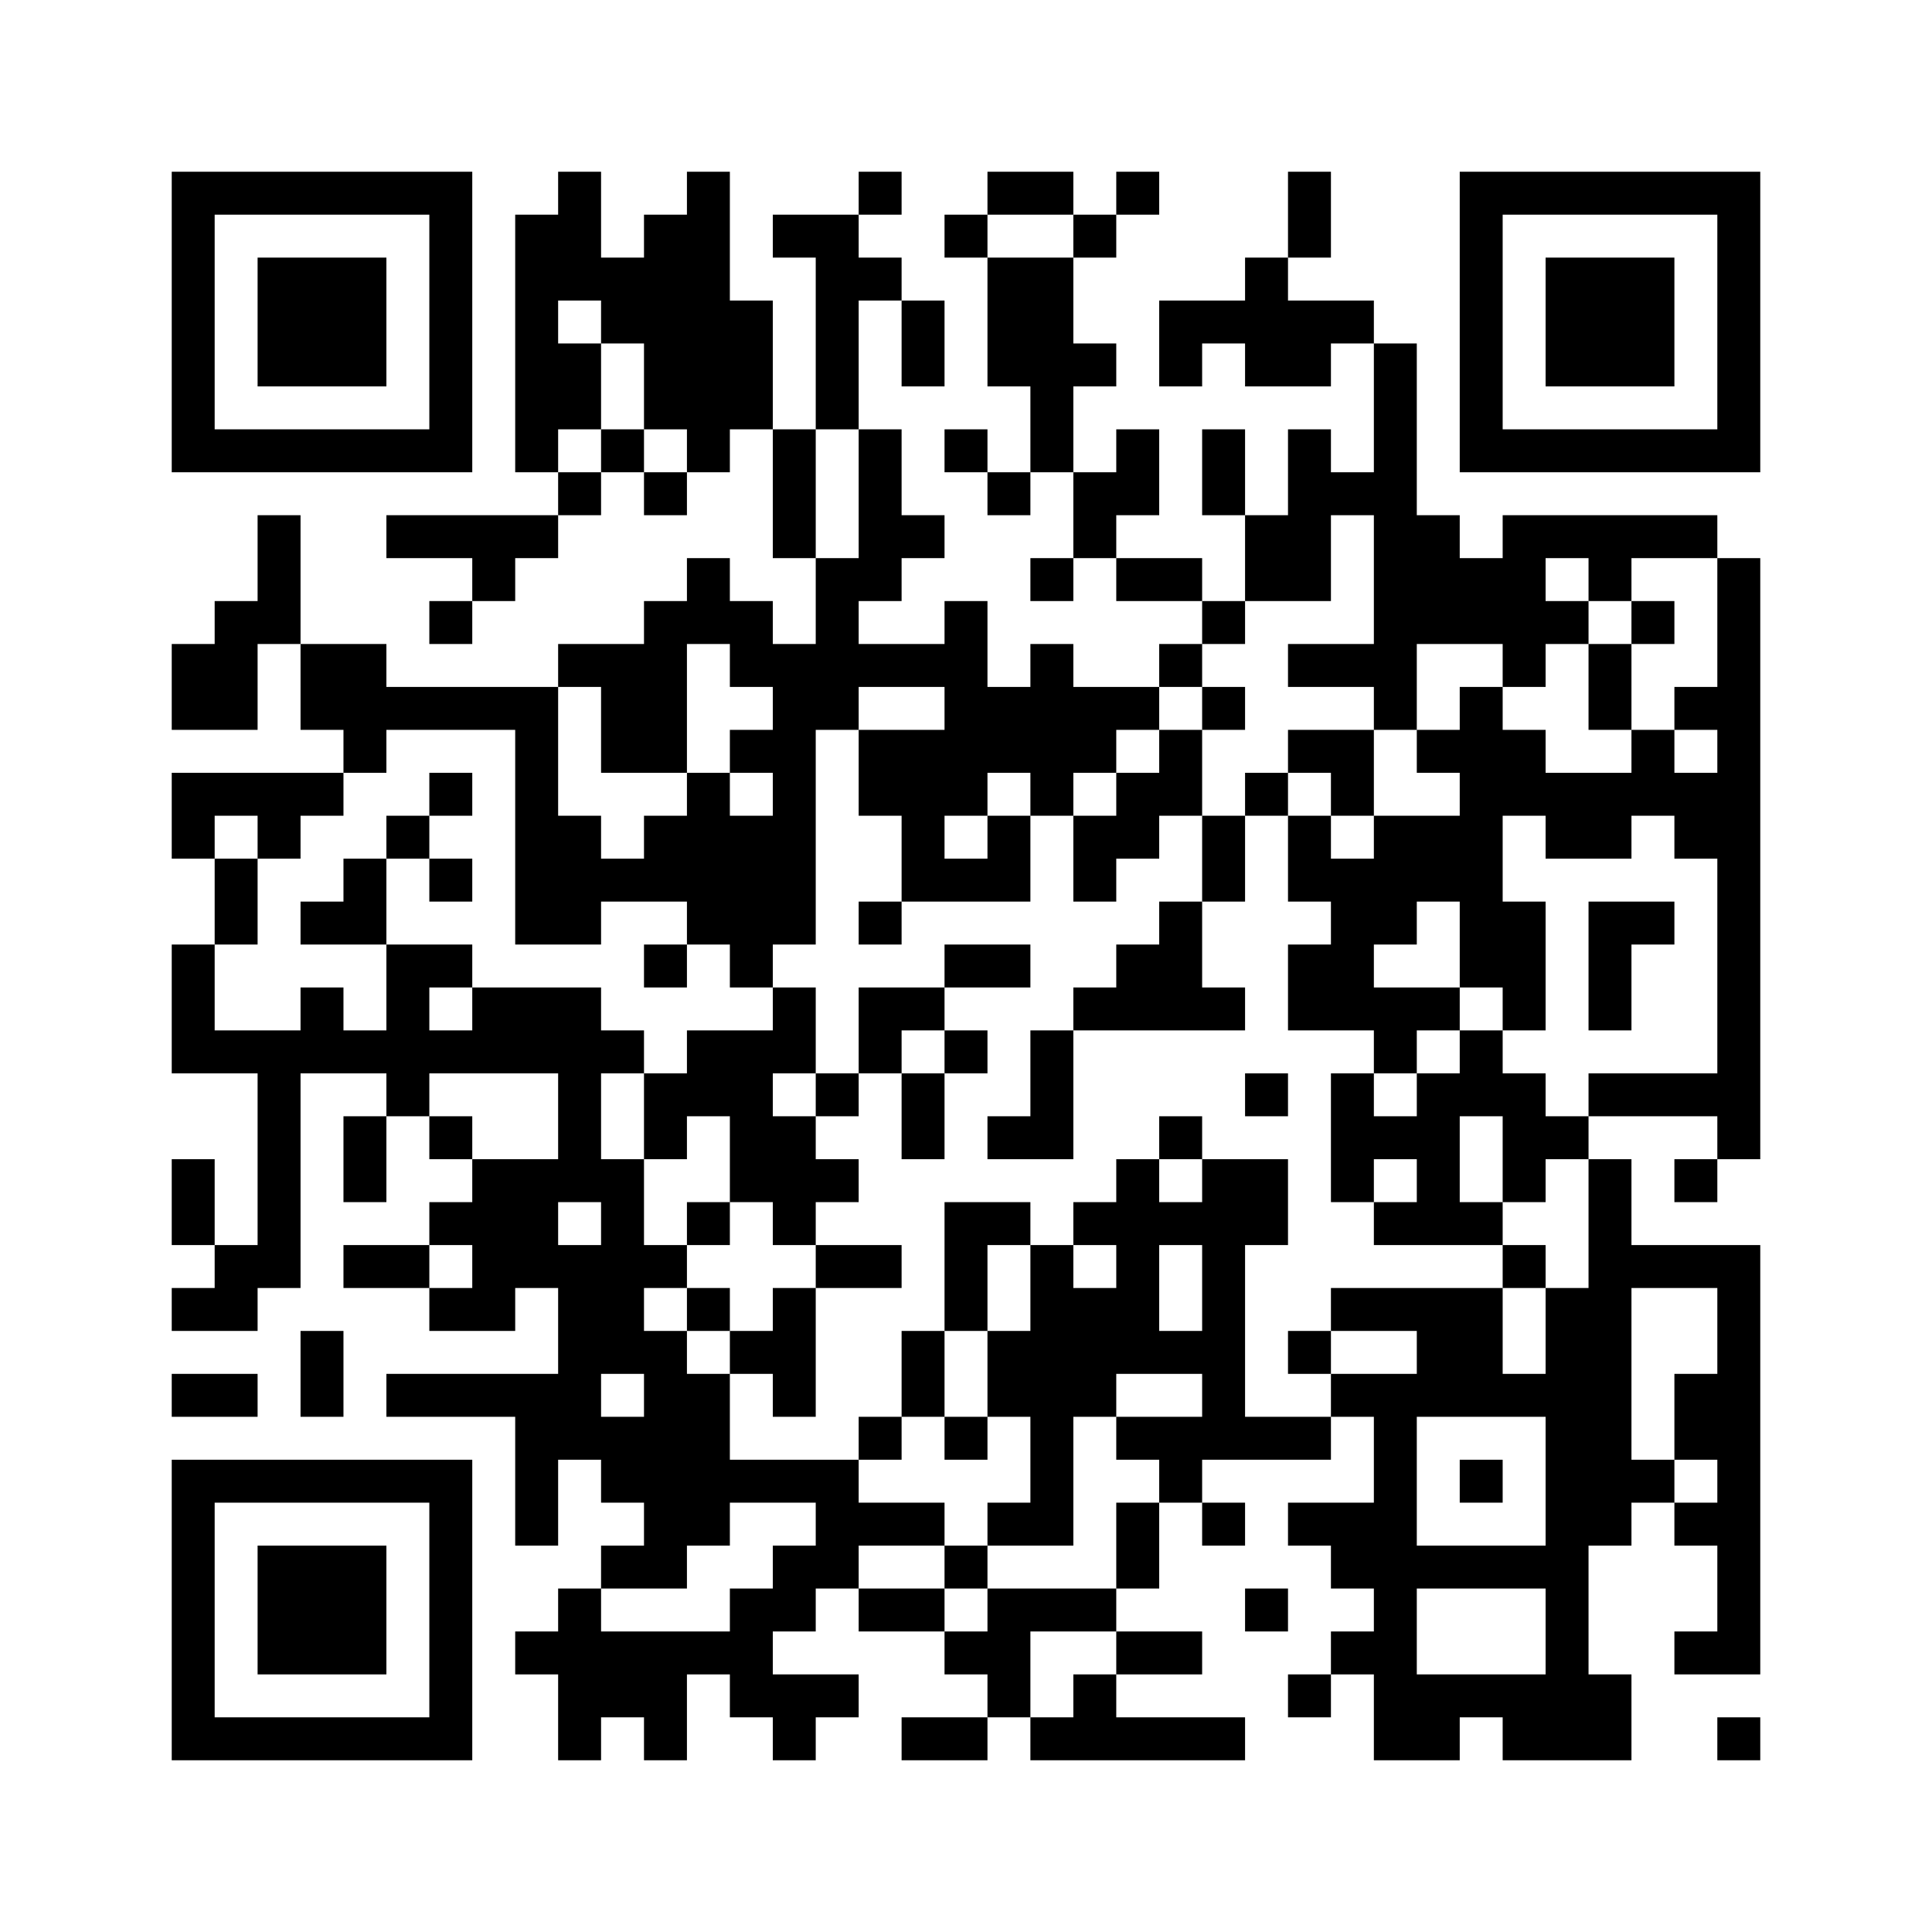
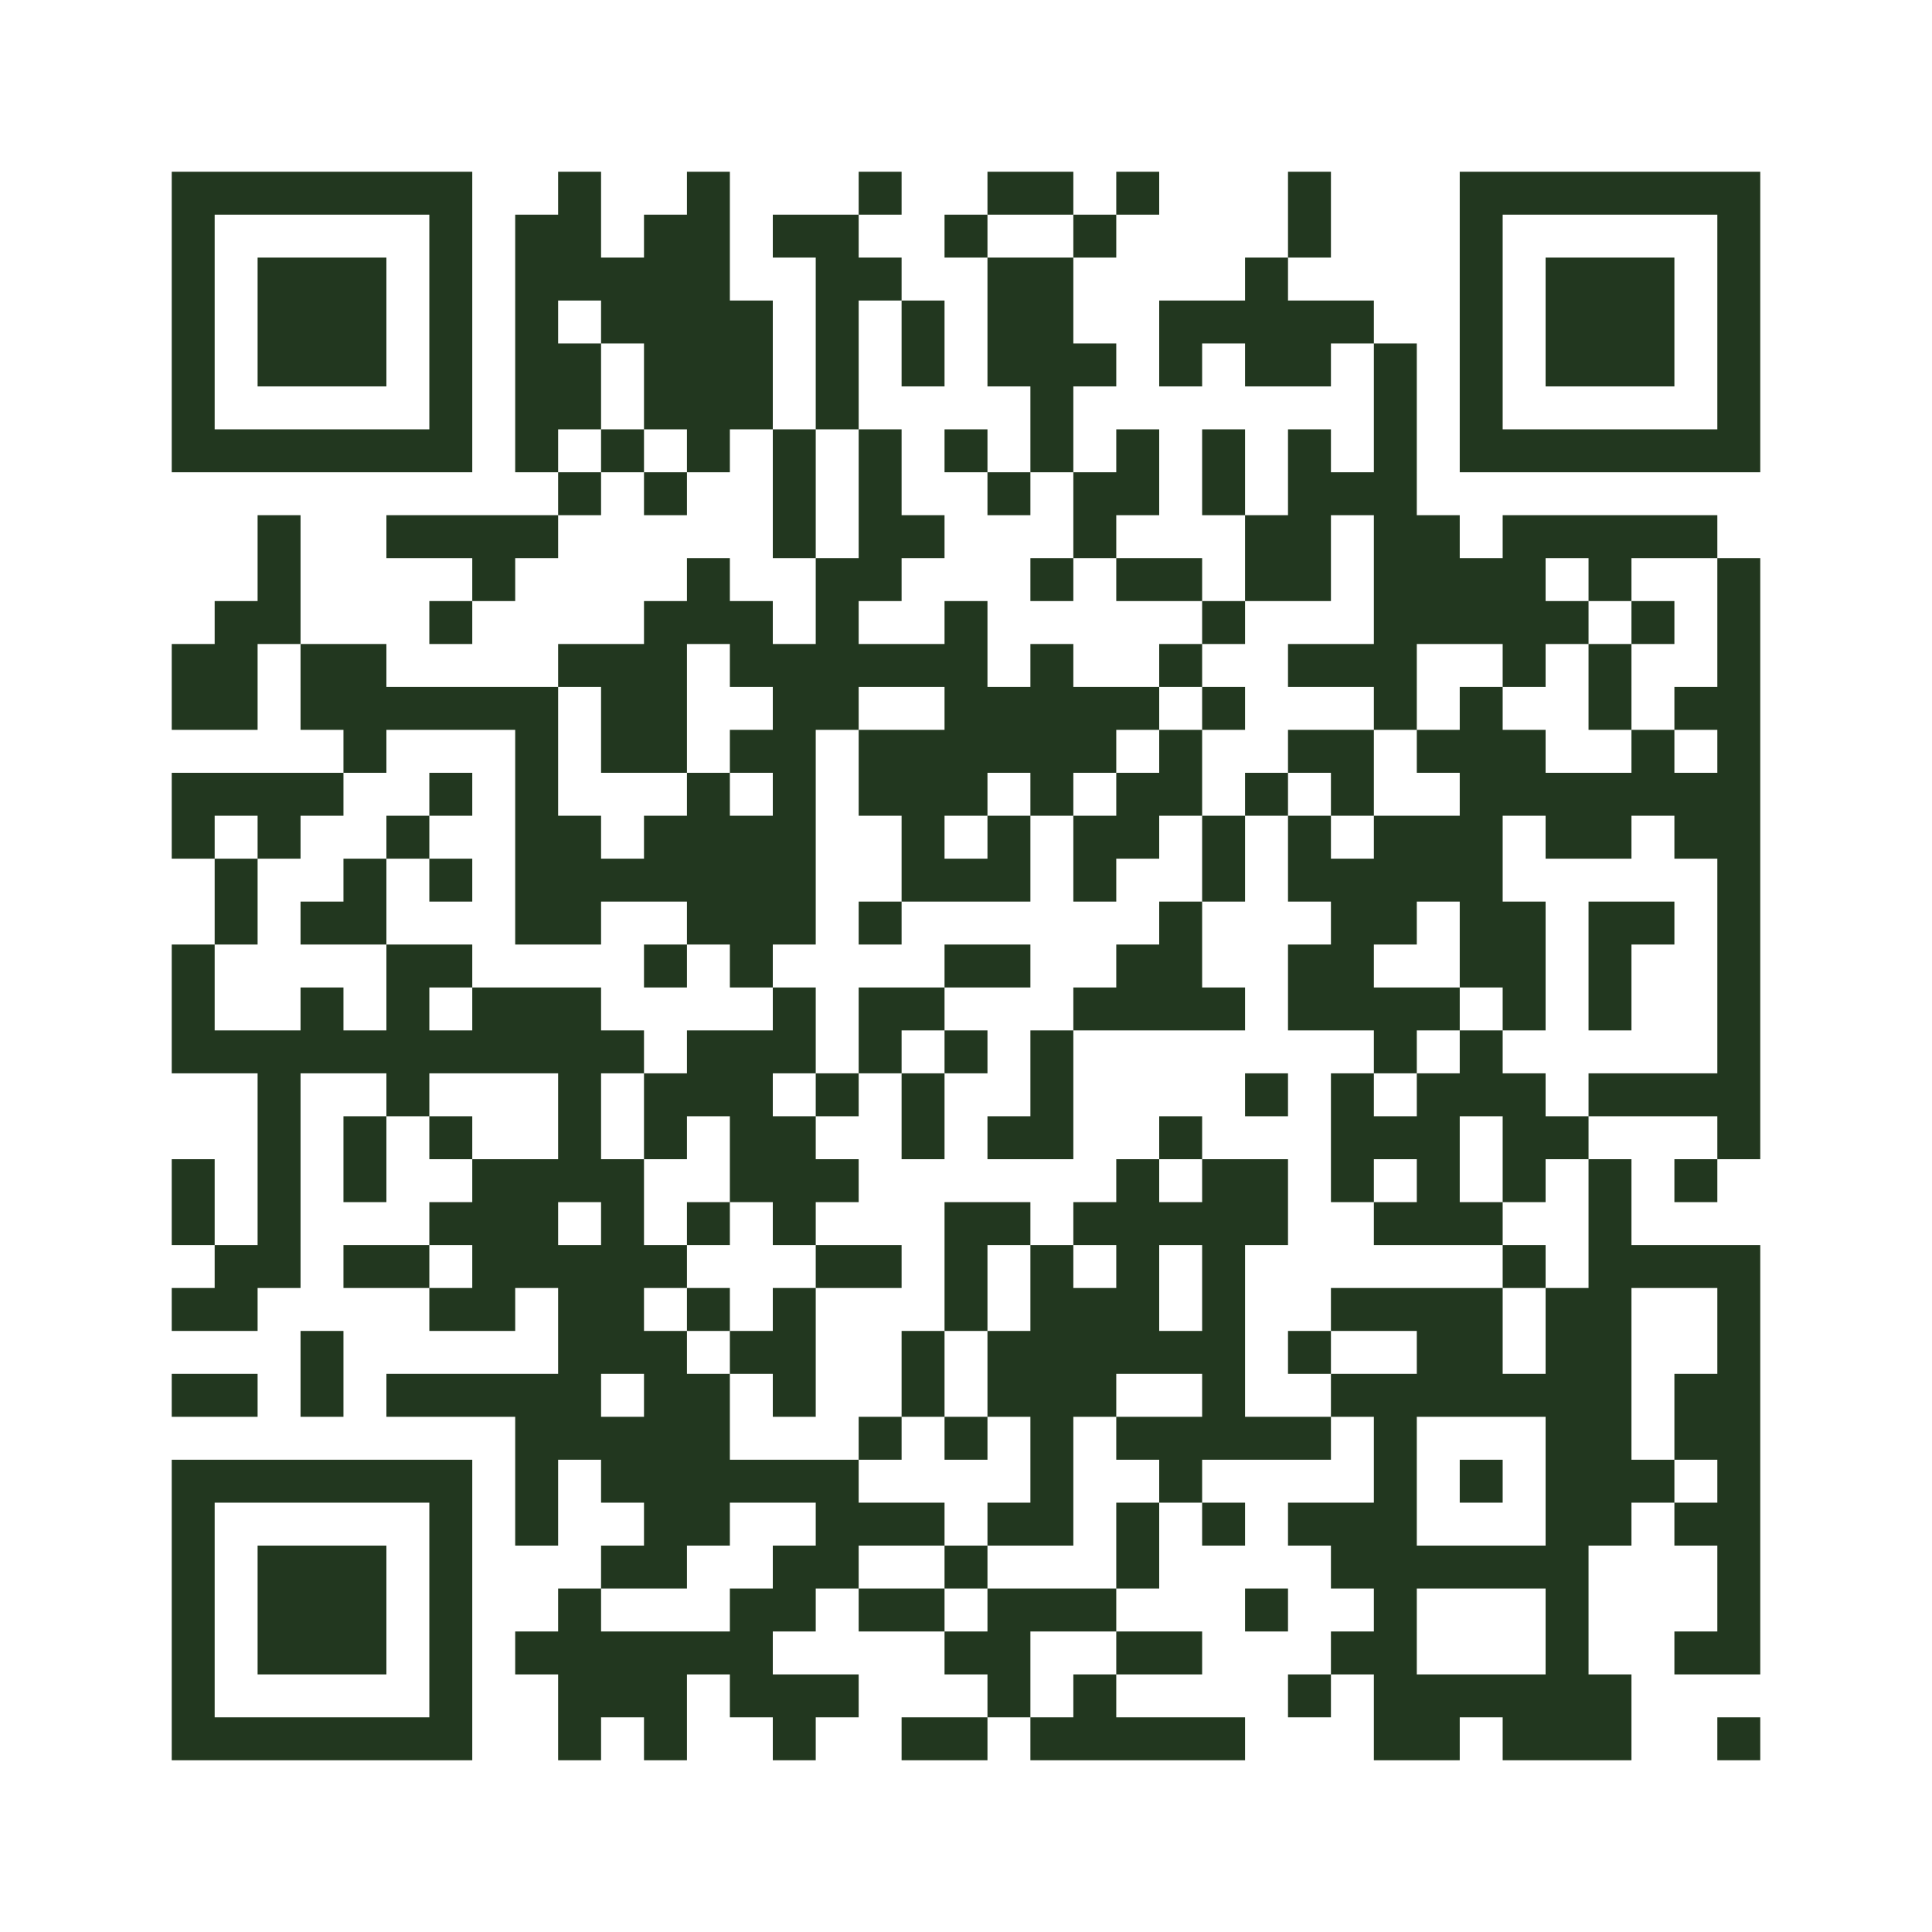
<svg xmlns="http://www.w3.org/2000/svg" width="450" height="450" class="segno">
  <g transform="scale(10)">
    <path fill="#fff" d="M0 0h45v45h-45z" />
-     <path class="qrline" stroke="#000" d="M4 4.5h7m2 0h1m2 0h1m3 0h1m2 0h2m1 0h1m3 0h1m3 0h7m-37 1h1m5 0h1m1 0h2m1 0h2m1 0h2m2 0h1m2 0h1m4 0h1m3 0h1m5 0h1m-37 1h1m1 0h3m1 0h1m1 0h5m2 0h2m2 0h2m4 0h1m4 0h1m1 0h3m1 0h1m-37 1h1m1 0h3m1 0h1m1 0h1m1 0h4m1 0h1m1 0h1m1 0h2m2 0h5m2 0h1m1 0h3m1 0h1m-37 1h1m1 0h3m1 0h1m1 0h2m1 0h3m1 0h1m1 0h1m1 0h3m1 0h1m1 0h2m1 0h1m1 0h1m1 0h3m1 0h1m-37 1h1m5 0h1m1 0h2m1 0h3m1 0h1m4 0h1m7 0h1m1 0h1m5 0h1m-37 1h7m1 0h1m1 0h1m1 0h1m1 0h1m1 0h1m1 0h1m1 0h1m1 0h1m1 0h1m1 0h1m1 0h1m1 0h7m-28 1h1m1 0h1m2 0h1m1 0h1m2 0h1m1 0h2m1 0h1m1 0h3m-27 1h1m2 0h4m5 0h1m1 0h2m3 0h1m3 0h2m1 0h2m1 0h5m-34 1h1m4 0h1m4 0h1m2 0h2m3 0h1m1 0h2m1 0h2m1 0h4m1 0h1m2 0h1m-36 1h2m3 0h1m4 0h3m1 0h1m2 0h1m5 0h1m3 0h5m1 0h1m1 0h1m-37 1h2m1 0h2m4 0h3m1 0h6m1 0h1m2 0h1m2 0h3m2 0h1m1 0h1m2 0h1m-37 1h2m1 0h6m1 0h2m2 0h2m2 0h5m1 0h1m3 0h1m1 0h1m2 0h1m1 0h2m-33 1h1m3 0h1m1 0h2m1 0h2m1 0h6m1 0h1m2 0h2m1 0h3m2 0h1m1 0h1m-37 1h4m2 0h1m1 0h1m3 0h1m1 0h1m1 0h3m1 0h1m1 0h2m1 0h1m1 0h1m2 0h7m-37 1h1m1 0h1m2 0h1m2 0h2m1 0h4m2 0h1m1 0h1m1 0h2m1 0h1m1 0h1m1 0h3m1 0h2m1 0h2m-36 1h1m2 0h1m1 0h1m1 0h7m2 0h3m1 0h1m2 0h1m1 0h5m5 0h1m-36 1h1m1 0h2m3 0h2m2 0h3m1 0h1m6 0h1m3 0h2m1 0h2m1 0h2m1 0h1m-37 1h1m4 0h2m4 0h1m1 0h1m4 0h2m2 0h2m2 0h2m2 0h2m1 0h1m2 0h1m-37 1h1m2 0h1m1 0h1m1 0h3m4 0h1m1 0h2m3 0h4m1 0h4m1 0h1m1 0h1m2 0h1m-37 1h11m1 0h3m1 0h1m1 0h1m1 0h1m7 0h1m1 0h1m5 0h1m-35 1h1m2 0h1m3 0h1m1 0h3m1 0h1m1 0h1m2 0h1m4 0h1m1 0h1m1 0h3m1 0h4m-35 1h1m1 0h1m1 0h1m2 0h1m1 0h1m1 0h2m2 0h1m1 0h2m2 0h1m3 0h3m1 0h2m3 0h1m-37 1h1m1 0h1m1 0h1m2 0h4m2 0h3m6 0h1m1 0h2m1 0h1m1 0h1m1 0h1m1 0h1m1 0h1m-36 1h1m1 0h1m3 0h3m1 0h1m1 0h1m1 0h1m3 0h2m1 0h5m2 0h3m2 0h1m-33 1h2m1 0h2m1 0h5m3 0h2m1 0h1m1 0h1m1 0h1m1 0h1m6 0h1m1 0h4m-37 1h2m4 0h2m1 0h2m1 0h1m1 0h1m3 0h1m1 0h3m1 0h1m2 0h4m1 0h2m2 0h1m-34 1h1m5 0h3m1 0h2m2 0h1m1 0h6m1 0h1m2 0h2m1 0h2m2 0h1m-37 1h2m1 0h1m1 0h5m1 0h2m1 0h1m2 0h1m1 0h3m2 0h1m2 0h7m1 0h2m-29 1h5m3 0h1m1 0h1m1 0h1m1 0h5m1 0h1m3 0h2m1 0h2m-37 1h7m1 0h1m1 0h6m4 0h1m2 0h1m4 0h1m1 0h1m1 0h3m1 0h1m-37 1h1m5 0h1m1 0h1m2 0h2m2 0h3m1 0h2m1 0h1m1 0h1m1 0h3m3 0h2m1 0h2m-37 1h1m1 0h3m1 0h1m3 0h2m2 0h2m2 0h1m3 0h1m4 0h6m3 0h1m-37 1h1m1 0h3m1 0h1m2 0h1m3 0h2m1 0h2m1 0h3m3 0h1m2 0h1m3 0h1m3 0h1m-37 1h1m1 0h3m1 0h1m1 0h6m4 0h2m2 0h2m3 0h2m3 0h1m2 0h2m-37 1h1m5 0h1m2 0h3m1 0h3m3 0h1m1 0h1m4 0h1m1 0h6m-34 1h7m2 0h1m1 0h1m2 0h1m2 0h2m1 0h5m3 0h2m1 0h3m2 0h1" />
+     <path class="qrline" stroke="#22371f" d="M4 4.5h7m2 0h1m2 0h1m3 0h1m2 0h2m1 0h1m3 0h1m3 0h7m-37 1h1m5 0h1m1 0h2m1 0h2m1 0h2m2 0h1m2 0h1m4 0h1m3 0h1m5 0h1m-37 1h1m1 0h3m1 0h1m1 0h5m2 0h2m2 0h2m4 0h1m4 0h1m1 0h3m1 0h1m-37 1h1m1 0h3m1 0h1m1 0h1m1 0h4m1 0h1m1 0h1m1 0h2m2 0h5m2 0h1m1 0h3m1 0h1m-37 1h1m1 0h3m1 0h1m1 0h2m1 0h3m1 0h1m1 0h1m1 0h3m1 0h1m1 0h2m1 0h1m1 0h1m1 0h3m1 0h1m-37 1h1m5 0h1m1 0h2m1 0h3m1 0h1m4 0h1m7 0h1m1 0h1m5 0h1m-37 1h7m1 0h1m1 0h1m1 0h1m1 0h1m1 0h1m1 0h1m1 0h1m1 0h1m1 0h1m1 0h1m1 0h1m1 0h7m-28 1h1m1 0h1m2 0h1m1 0h1m2 0h1m1 0h2m1 0h1m1 0h3m-27 1h1m2 0h4m5 0h1m1 0h2m3 0h1m3 0h2m1 0h2m1 0h5m-34 1h1m4 0h1m4 0h1m2 0h2m3 0h1m1 0h2m1 0h2m1 0h4m1 0h1m2 0h1m-36 1h2m3 0h1m4 0h3m1 0h1m2 0h1m5 0h1m3 0h5m1 0h1m1 0h1m-37 1h2m1 0h2m4 0h3m1 0h6m1 0h1m2 0h1m2 0h3m2 0h1m1 0h1m2 0h1m-37 1h2m1 0h6m1 0h2m2 0h2m2 0h5m1 0h1m3 0h1m1 0h1m2 0h1m1 0h2m-33 1h1m3 0h1m1 0h2m1 0h2m1 0h6m1 0h1m2 0h2m1 0h3m2 0h1m1 0h1m-37 1h4m2 0h1m1 0h1m3 0h1m1 0h1m1 0h3m1 0h1m1 0h2m1 0h1m1 0h1m2 0h7m-37 1h1m1 0h1m2 0h1m2 0h2m1 0h4m2 0h1m1 0h1m1 0h2m1 0h1m1 0h1m1 0h3m1 0h2m1 0h2m-36 1h1m2 0h1m1 0h1m1 0h7m2 0h3m1 0h1m2 0h1m1 0h5m5 0h1m-36 1h1m1 0h2m3 0h2m2 0h3m1 0h1m6 0h1m3 0h2m1 0h2m1 0h2m1 0h1m-37 1h1m4 0h2m4 0h1m1 0h1m4 0h2m2 0h2m2 0h2m2 0h2m1 0h1m2 0h1m-37 1h1m2 0h1m1 0h1m1 0h3m4 0h1m1 0h2m3 0h4m1 0h4m1 0h1m1 0h1m2 0h1m-37 1h11m1 0h3m1 0h1m1 0h1m1 0h1m7 0h1m1 0h1m5 0h1m-35 1h1m2 0h1m3 0h1m1 0h3m1 0h1m1 0h1m2 0h1m4 0h1m1 0h1m1 0h3m1 0h4m-35 1h1m1 0h1m1 0h1m2 0h1m1 0h1m1 0h2m2 0h1m1 0h2m2 0h1m3 0h3m1 0h2m3 0h1m-37 1h1m1 0h1m1 0h1m2 0h4m2 0h3m6 0h1m1 0h2m1 0h1m1 0h1m1 0h1m1 0h1m1 0h1m-36 1h1m1 0h1m3 0h3m1 0h1m1 0h1m1 0h1m3 0h2m1 0h5m2 0h3m2 0h1m-33 1h2m1 0h2m1 0h5m3 0h2m1 0h1m1 0h1m1 0h1m1 0h1m6 0h1m1 0h4m-37 1h2m4 0h2m1 0h2m1 0h1m1 0h1m3 0h1m1 0h3m1 0h1m2 0h4m1 0h2m2 0h1m-34 1h1m5 0h3m1 0h2m2 0h1m1 0h6m1 0h1m2 0h2m1 0h2m2 0h1m-37 1h2m1 0h1m1 0h5m1 0h2m1 0h1m2 0h1m1 0h3m2 0h1m2 0h7m1 0h2m-29 1h5m3 0h1m1 0h1m1 0h1m1 0h5m1 0h1m3 0h2m1 0h2m-37 1h7m1 0h1m1 0h6m4 0h1m2 0h1m4 0h1m1 0h1m1 0h3m1 0h1m-37 1h1m5 0h1m1 0h1m2 0h2m2 0h3m1 0h2m1 0h1m1 0h1m1 0h3m3 0h2m1 0h2m-37 1h1m1 0h3m1 0h1m3 0h2m2 0h2m2 0h1m3 0h1m4 0h6m3 0h1m-37 1h1m1 0h3m1 0h1m2 0h1m3 0h2m1 0h2m1 0h3m3 0h1m2 0h1m3 0h1m3 0h1m-37 1h1m1 0h3m1 0h1m1 0h6m4 0h2m2 0h2m3 0h2m3 0h1m2 0h2m-37 1h1m5 0h1m2 0h3m1 0h3m3 0h1m1 0h1m4 0h1m1 0h6m-34 1h7m2 0h1m1 0h1m2 0h1m2 0h2m1 0h5m3 0h2m1 0h3m2 0h1" />
  </g>
</svg>
